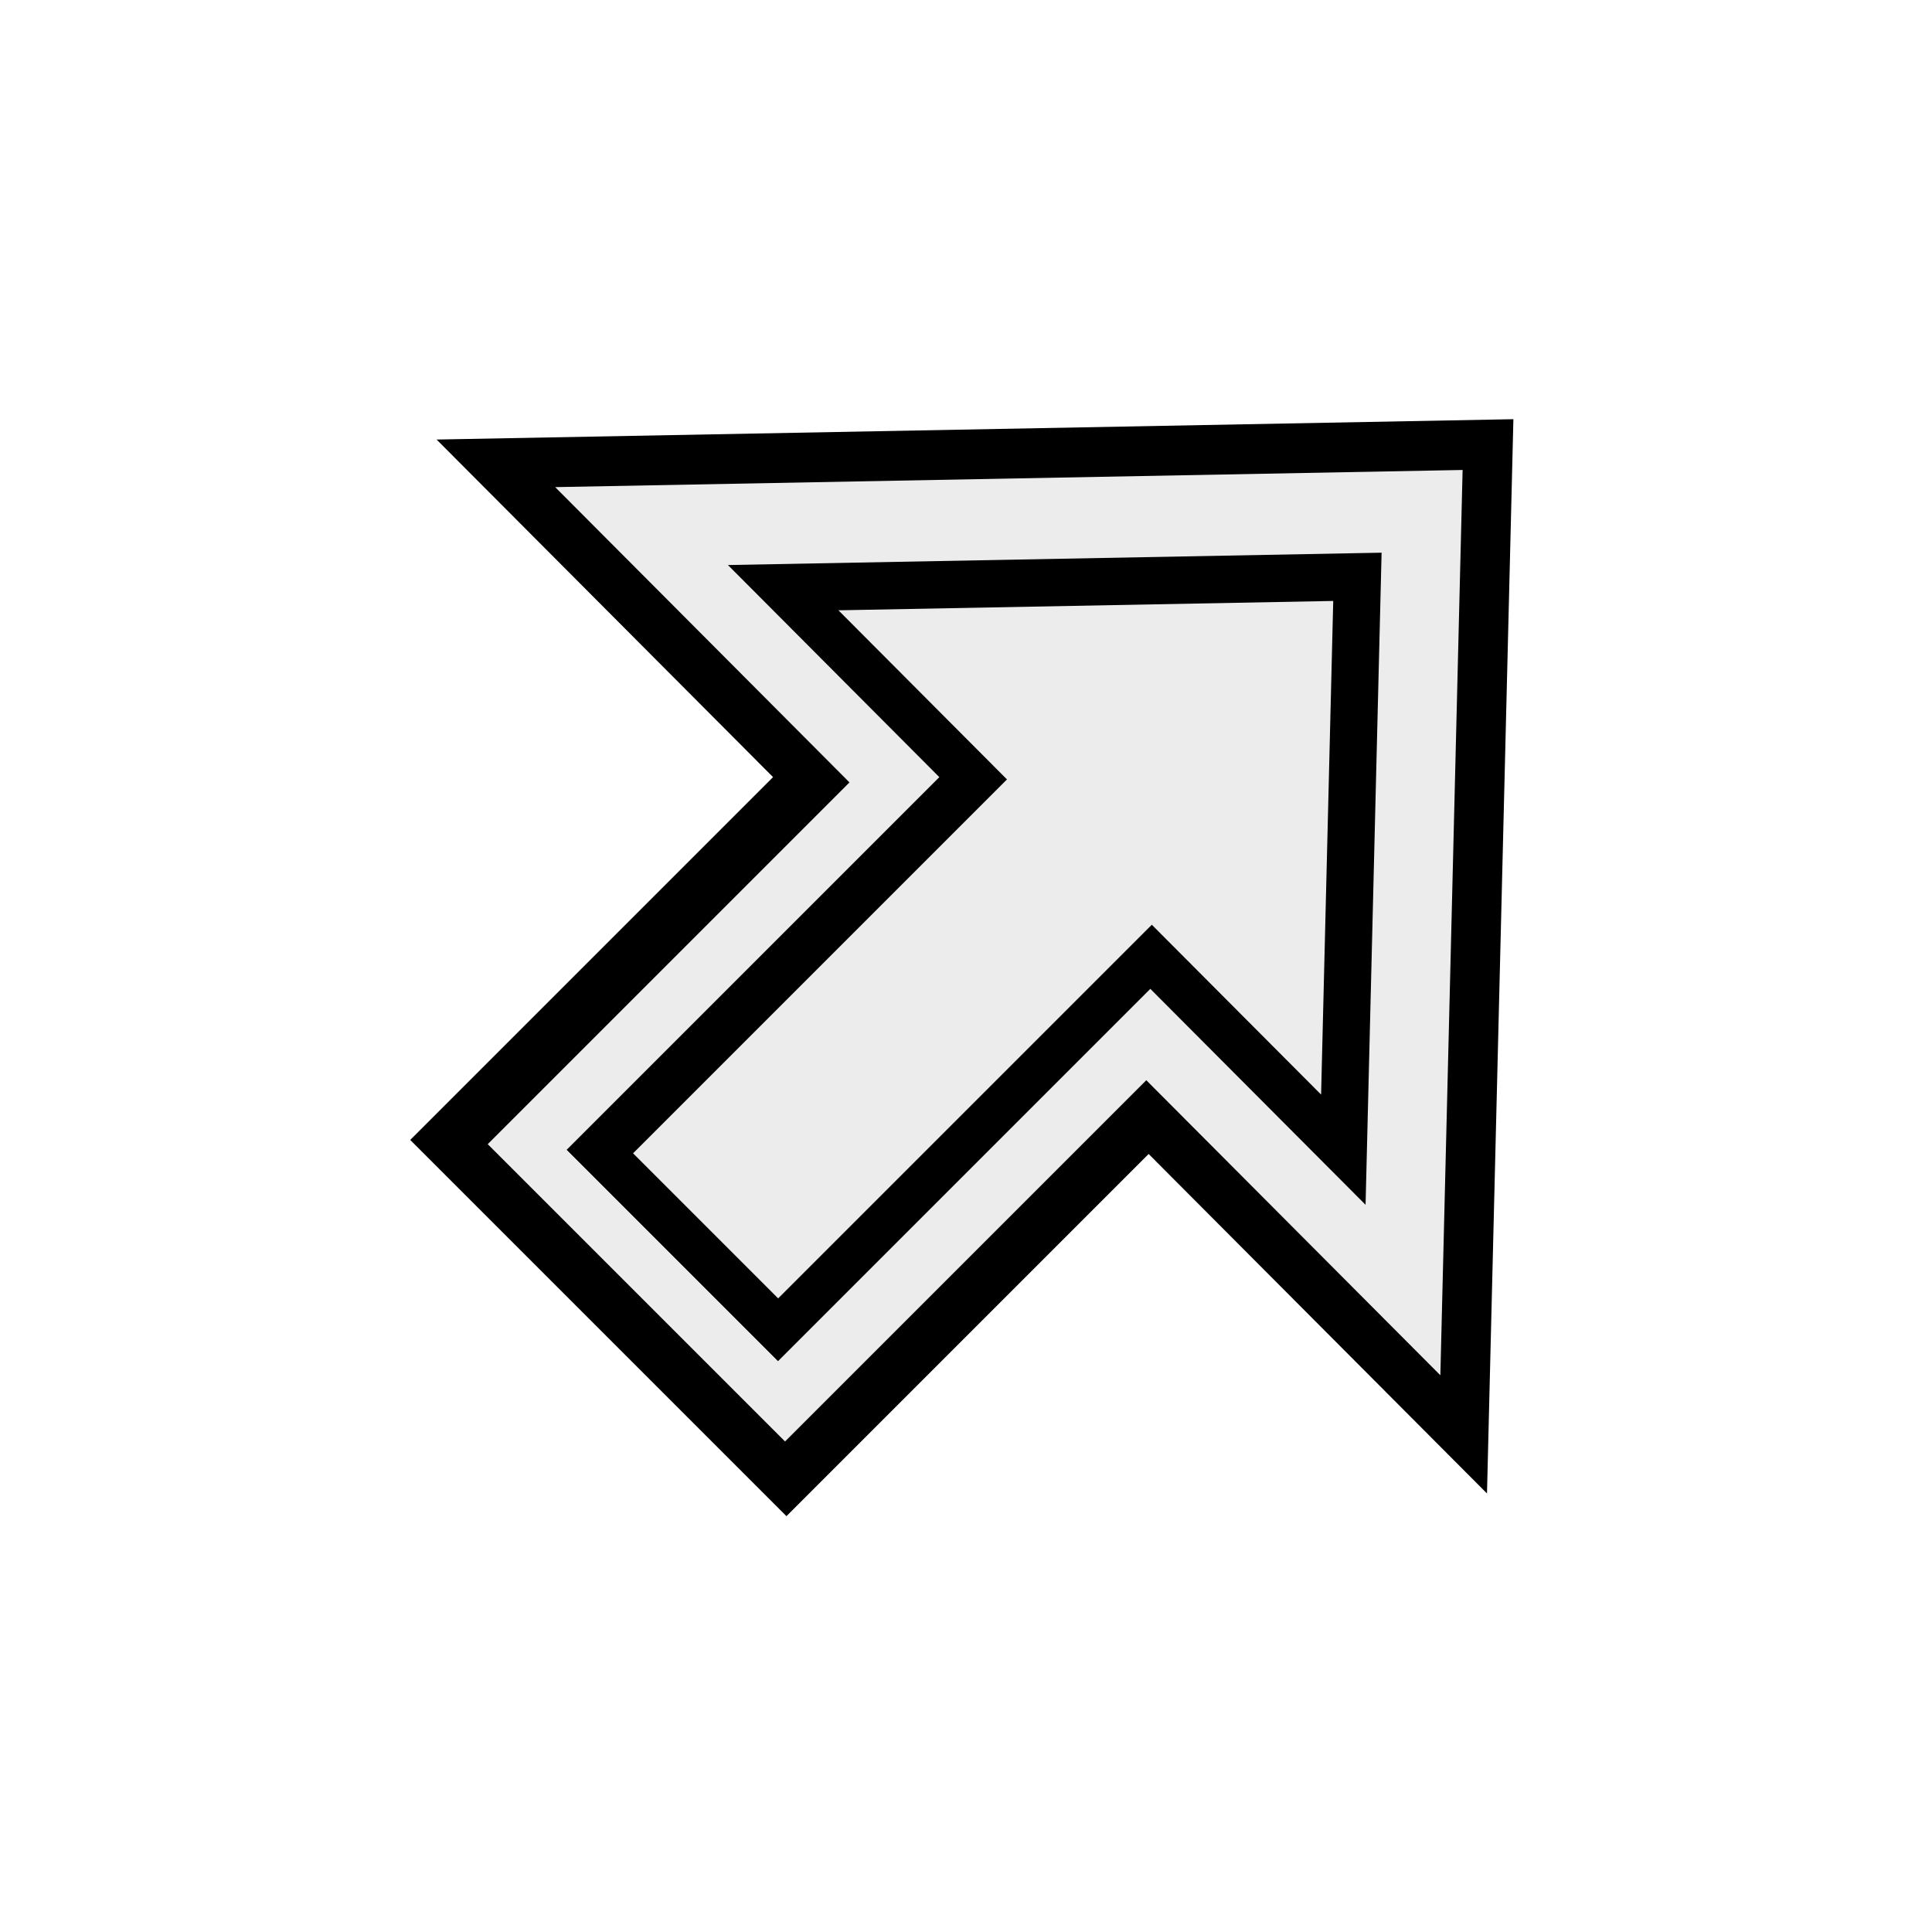
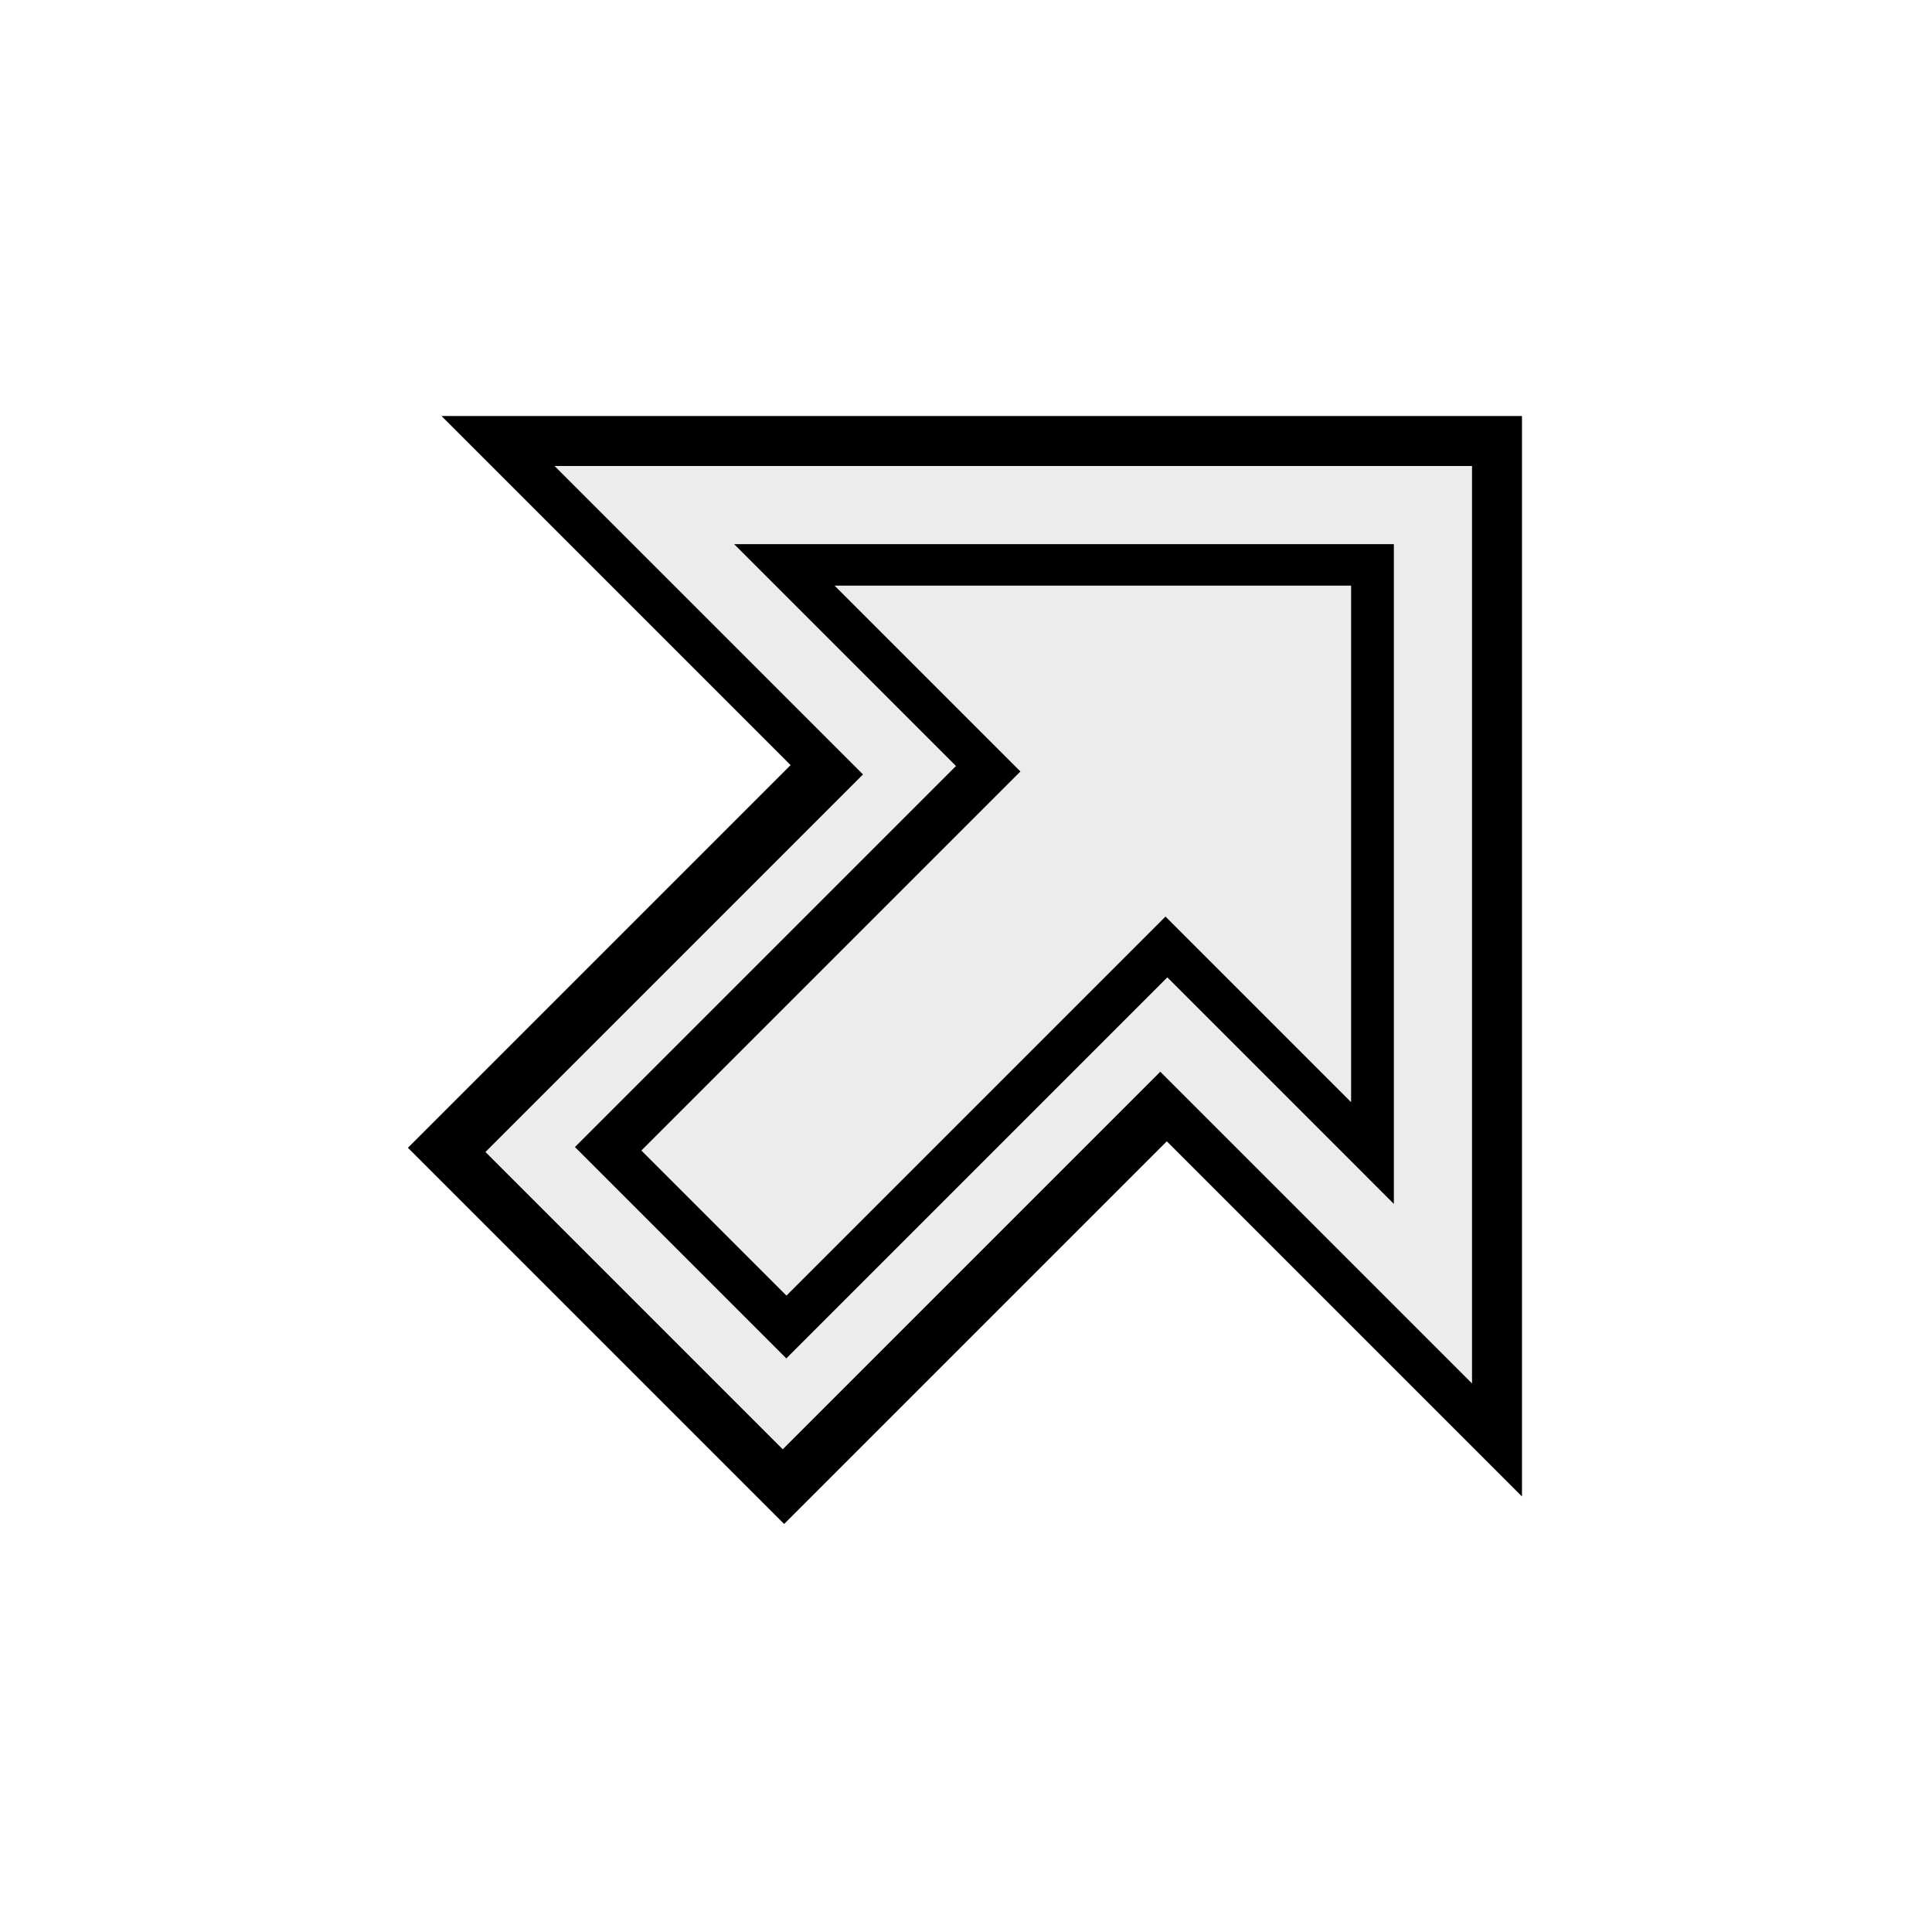
<svg xmlns="http://www.w3.org/2000/svg" width="100mm" height="100mm" viewBox="0 0 100 100" version="1.1" id="svg1" xml:space="preserve">
  <defs id="defs1" />
  <g id="layer1" style="display:inline">
-     <rect style="opacity:1;fill:#000000;stroke-width:0.226" id="rect6" width="28.488" height="27.539" x="-26.707" y="56.736" transform="rotate(-45)" />
-     <path style="display:inline;fill:#000000;stroke-width:0.265" id="path11-1-01-1" transform="matrix(0.7825594,-0.6647268,1.164263,1.235952,3.832838,58.96188)" d="M 39.651,36.164 37.535,-9.111 77.803,11.694 Z" />
+     <path id="rect1" style="fill:#000000;stroke-width:0.563" d="m 83.677,50.041 -41.136,41.136 V 8.906 Z" transform="matrix(0.6797683,-0.6797683,0.6797683,0.6797683,-12.11973,44.39706)" />
  </g>
  <g id="layer3">
-     <rect style="opacity:1;fill:#ececec;stroke-width:0.159" id="rect10" width="28.983" height="21.763" x="-24.025" y="59.727" transform="rotate(-45)" />
-     <path style="display:inline;fill:#ececec;stroke-width:0.265" id="path11-1-01" transform="matrix(0.659473,-0.560174,0.9811391,1.041553,12.92192,55.72894)" d="M 39.651,36.164 37.535,-9.111 77.803,11.694 Z" />
+     <path id="rect1-2" style="display:inline;fill:#ececec;stroke-width:0.459" d="m 76.192,24.119 2e-6,47.489 -47.489,-47.489 z" />
  </g>
  <g id="layer4">
-     <rect style="opacity:1;fill:#000000;stroke-width:0.2" id="rect12" width="27.641" height="15.471" x="-21.343" y="62.822" transform="rotate(-45)" />
-     <path style="display:inline;fill:#000000;stroke-width:0.265" id="path11-1" transform="matrix(0.475046,-0.4035168,0.7067558,0.7502741,26.28645,51.22802)" d="M 39.651,36.164 37.535,-9.111 77.803,11.694 Z" />
+     <path id="rect1-2-2" style="display:inline;fill:#000000;stroke-width:0.33" d="m 72.146,28.164 1e-6,34.15 L 37.997,28.164 Z" />
  </g>
  <g id="layer5">
-     <rect style="opacity:1;fill:#ececec;stroke-width:0.24" id="rect13" width="28.815" height="10.62" x="-19.04" y="65.381" transform="rotate(-45)" />
-     <path style="display:inline;fill:#ececec;stroke-width:0.265" id="path11-1-0" transform="matrix(0.3595916,-0.3054467,0.534987,0.5679287,34.77419,48.22845)" d="M 39.651,36.164 37.535,-9.111 77.803,11.694 Z" />
+     <path id="rect1-2-3" style="display:inline;fill:#ececec;stroke-width:0.259" d="m 69.933,30.313 2e-6,26.736 L 43.198,30.313 Z" />
+     <rect style="display:inline;fill:#000000;stroke-width:0.226" id="rect6" width="28.488" height="27.539" x="-27.078" y="56.938" transform="rotate(-45)" />
+     <rect style="fill:#ececec;stroke-width:0.159" id="rect10-9" width="28.983" height="21.763" x="-24.396" y="59.929" transform="rotate(-45)" />
+     <rect style="fill:#000000;stroke-width:0.206" id="rect12-9" width="29.449" height="15.471" x="-20.938" y="63.024" transform="rotate(-45)" />
+     <rect style="fill:#ececec;stroke-width:0.246" id="rect13-7" width="30.301" height="10.62" x="-18.635" y="65.583" transform="rotate(-45)" />
  </g>
</svg>
